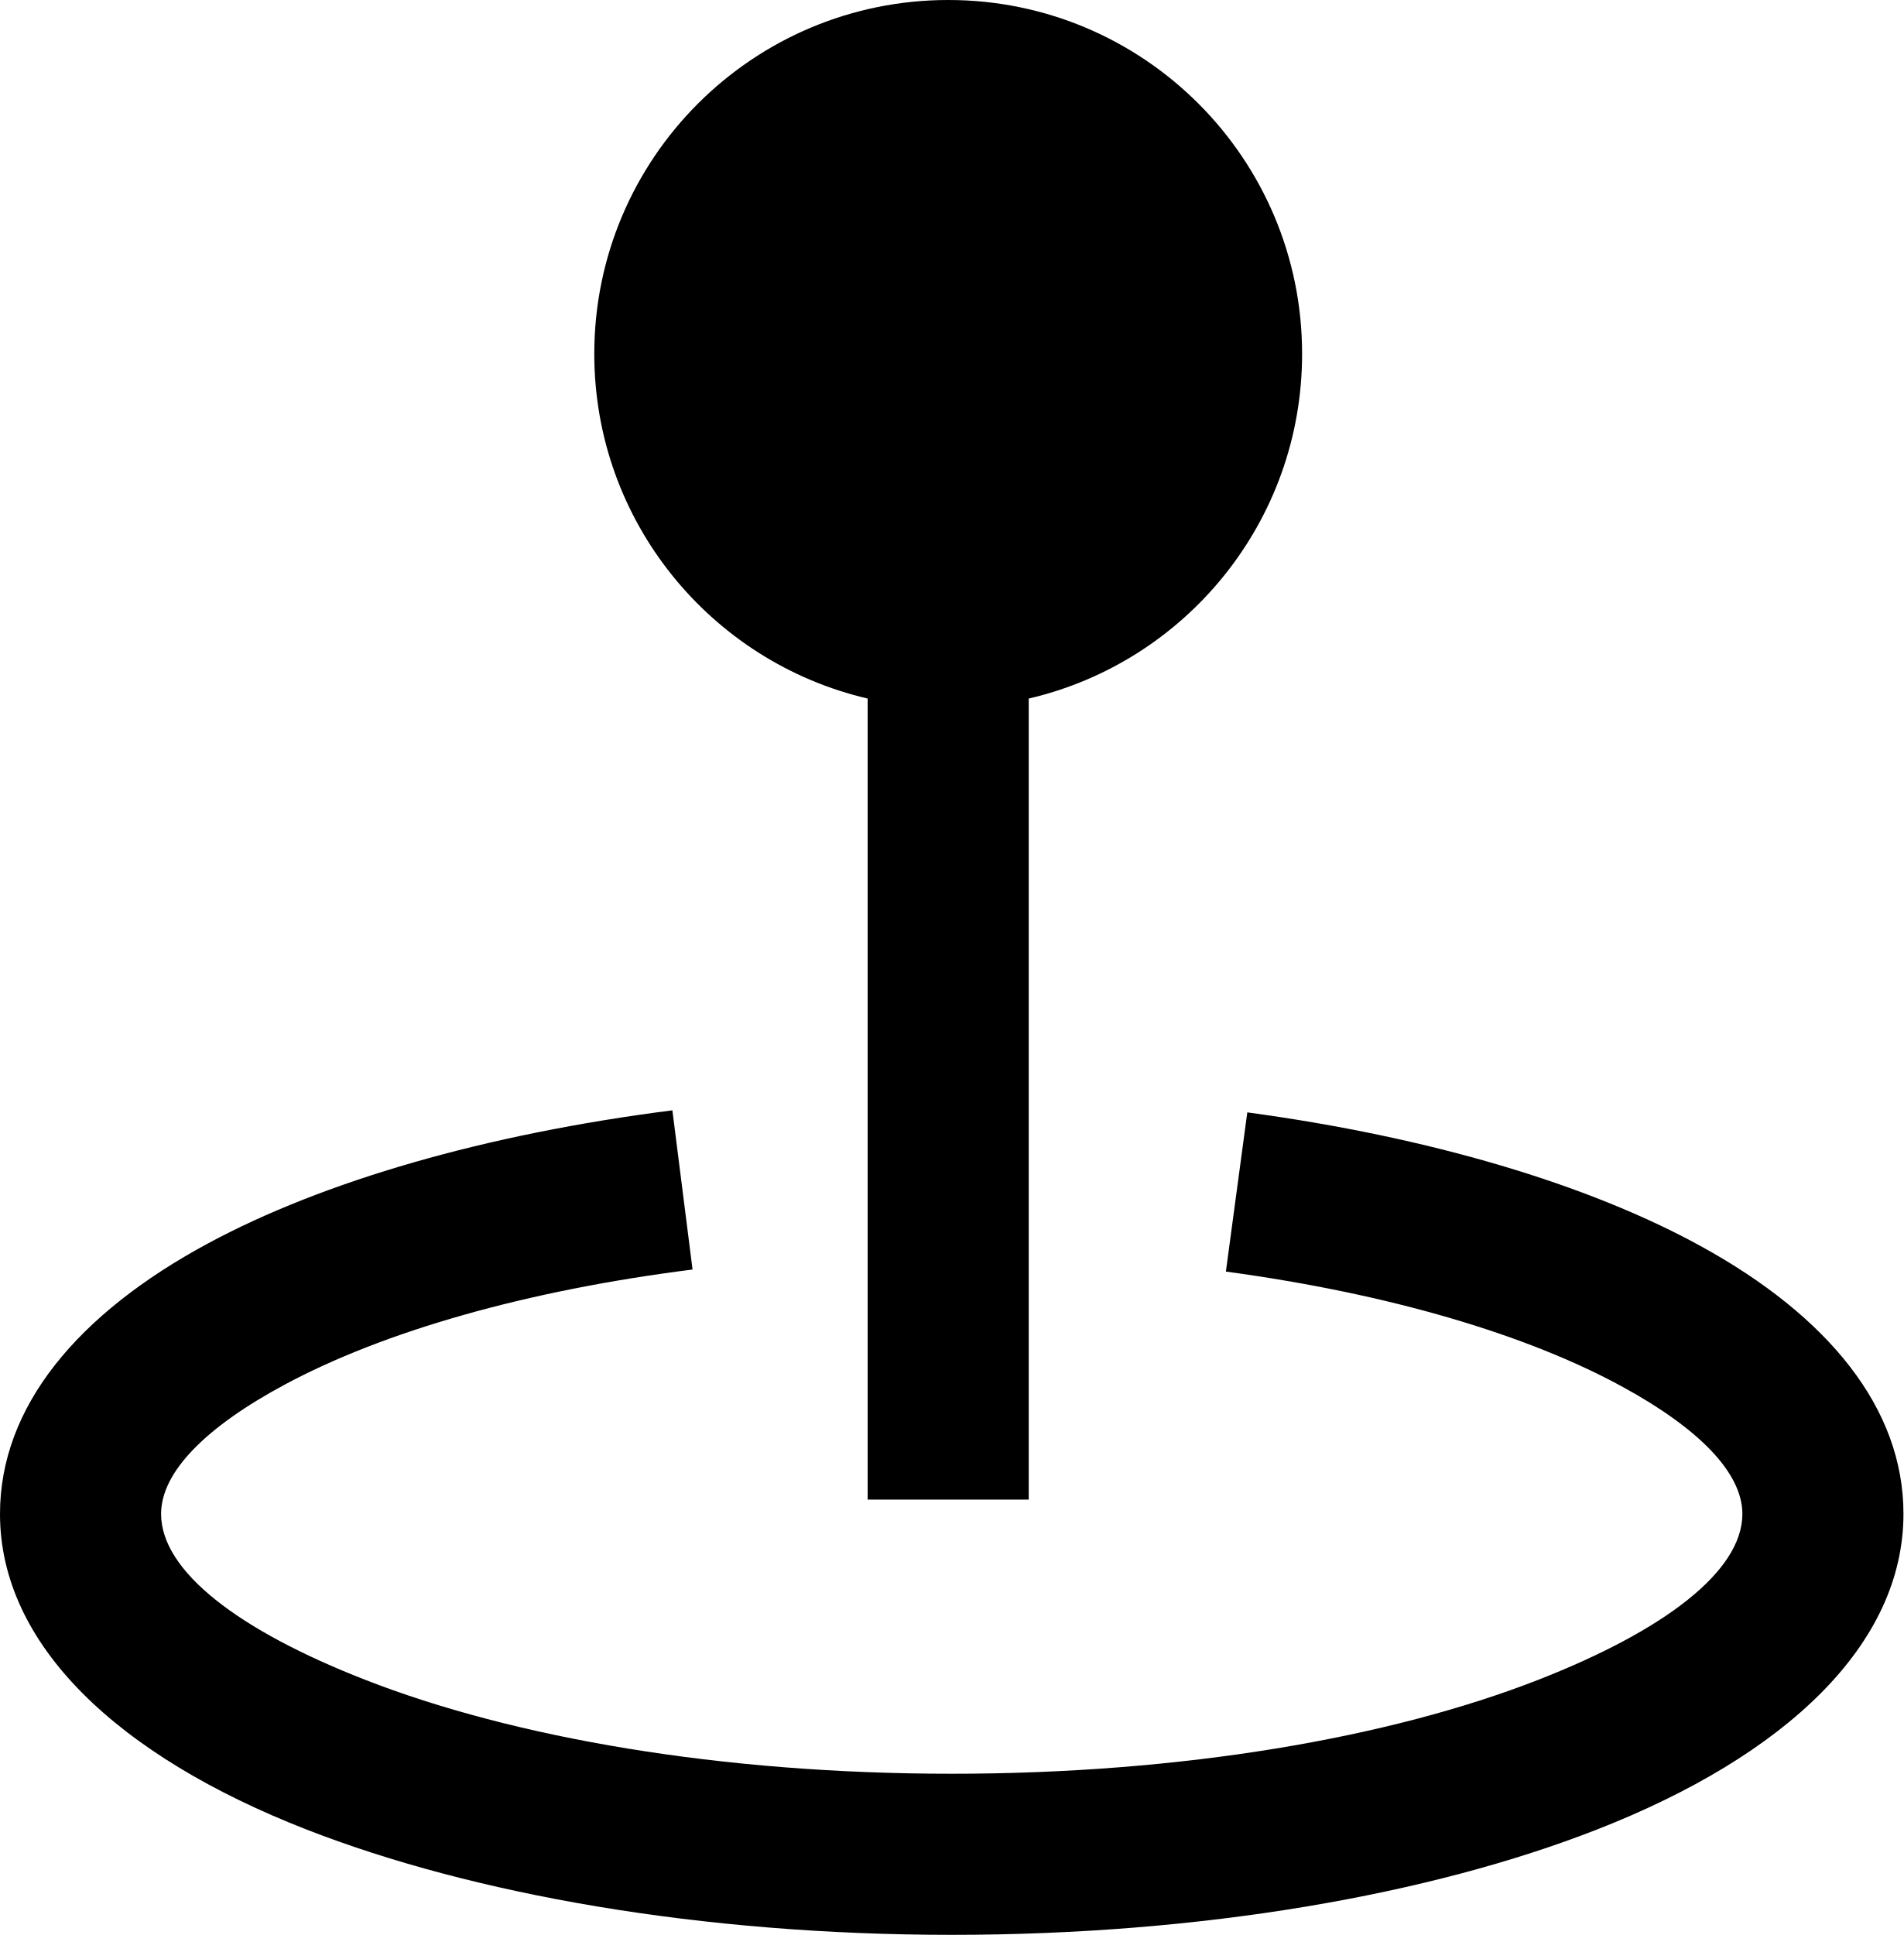
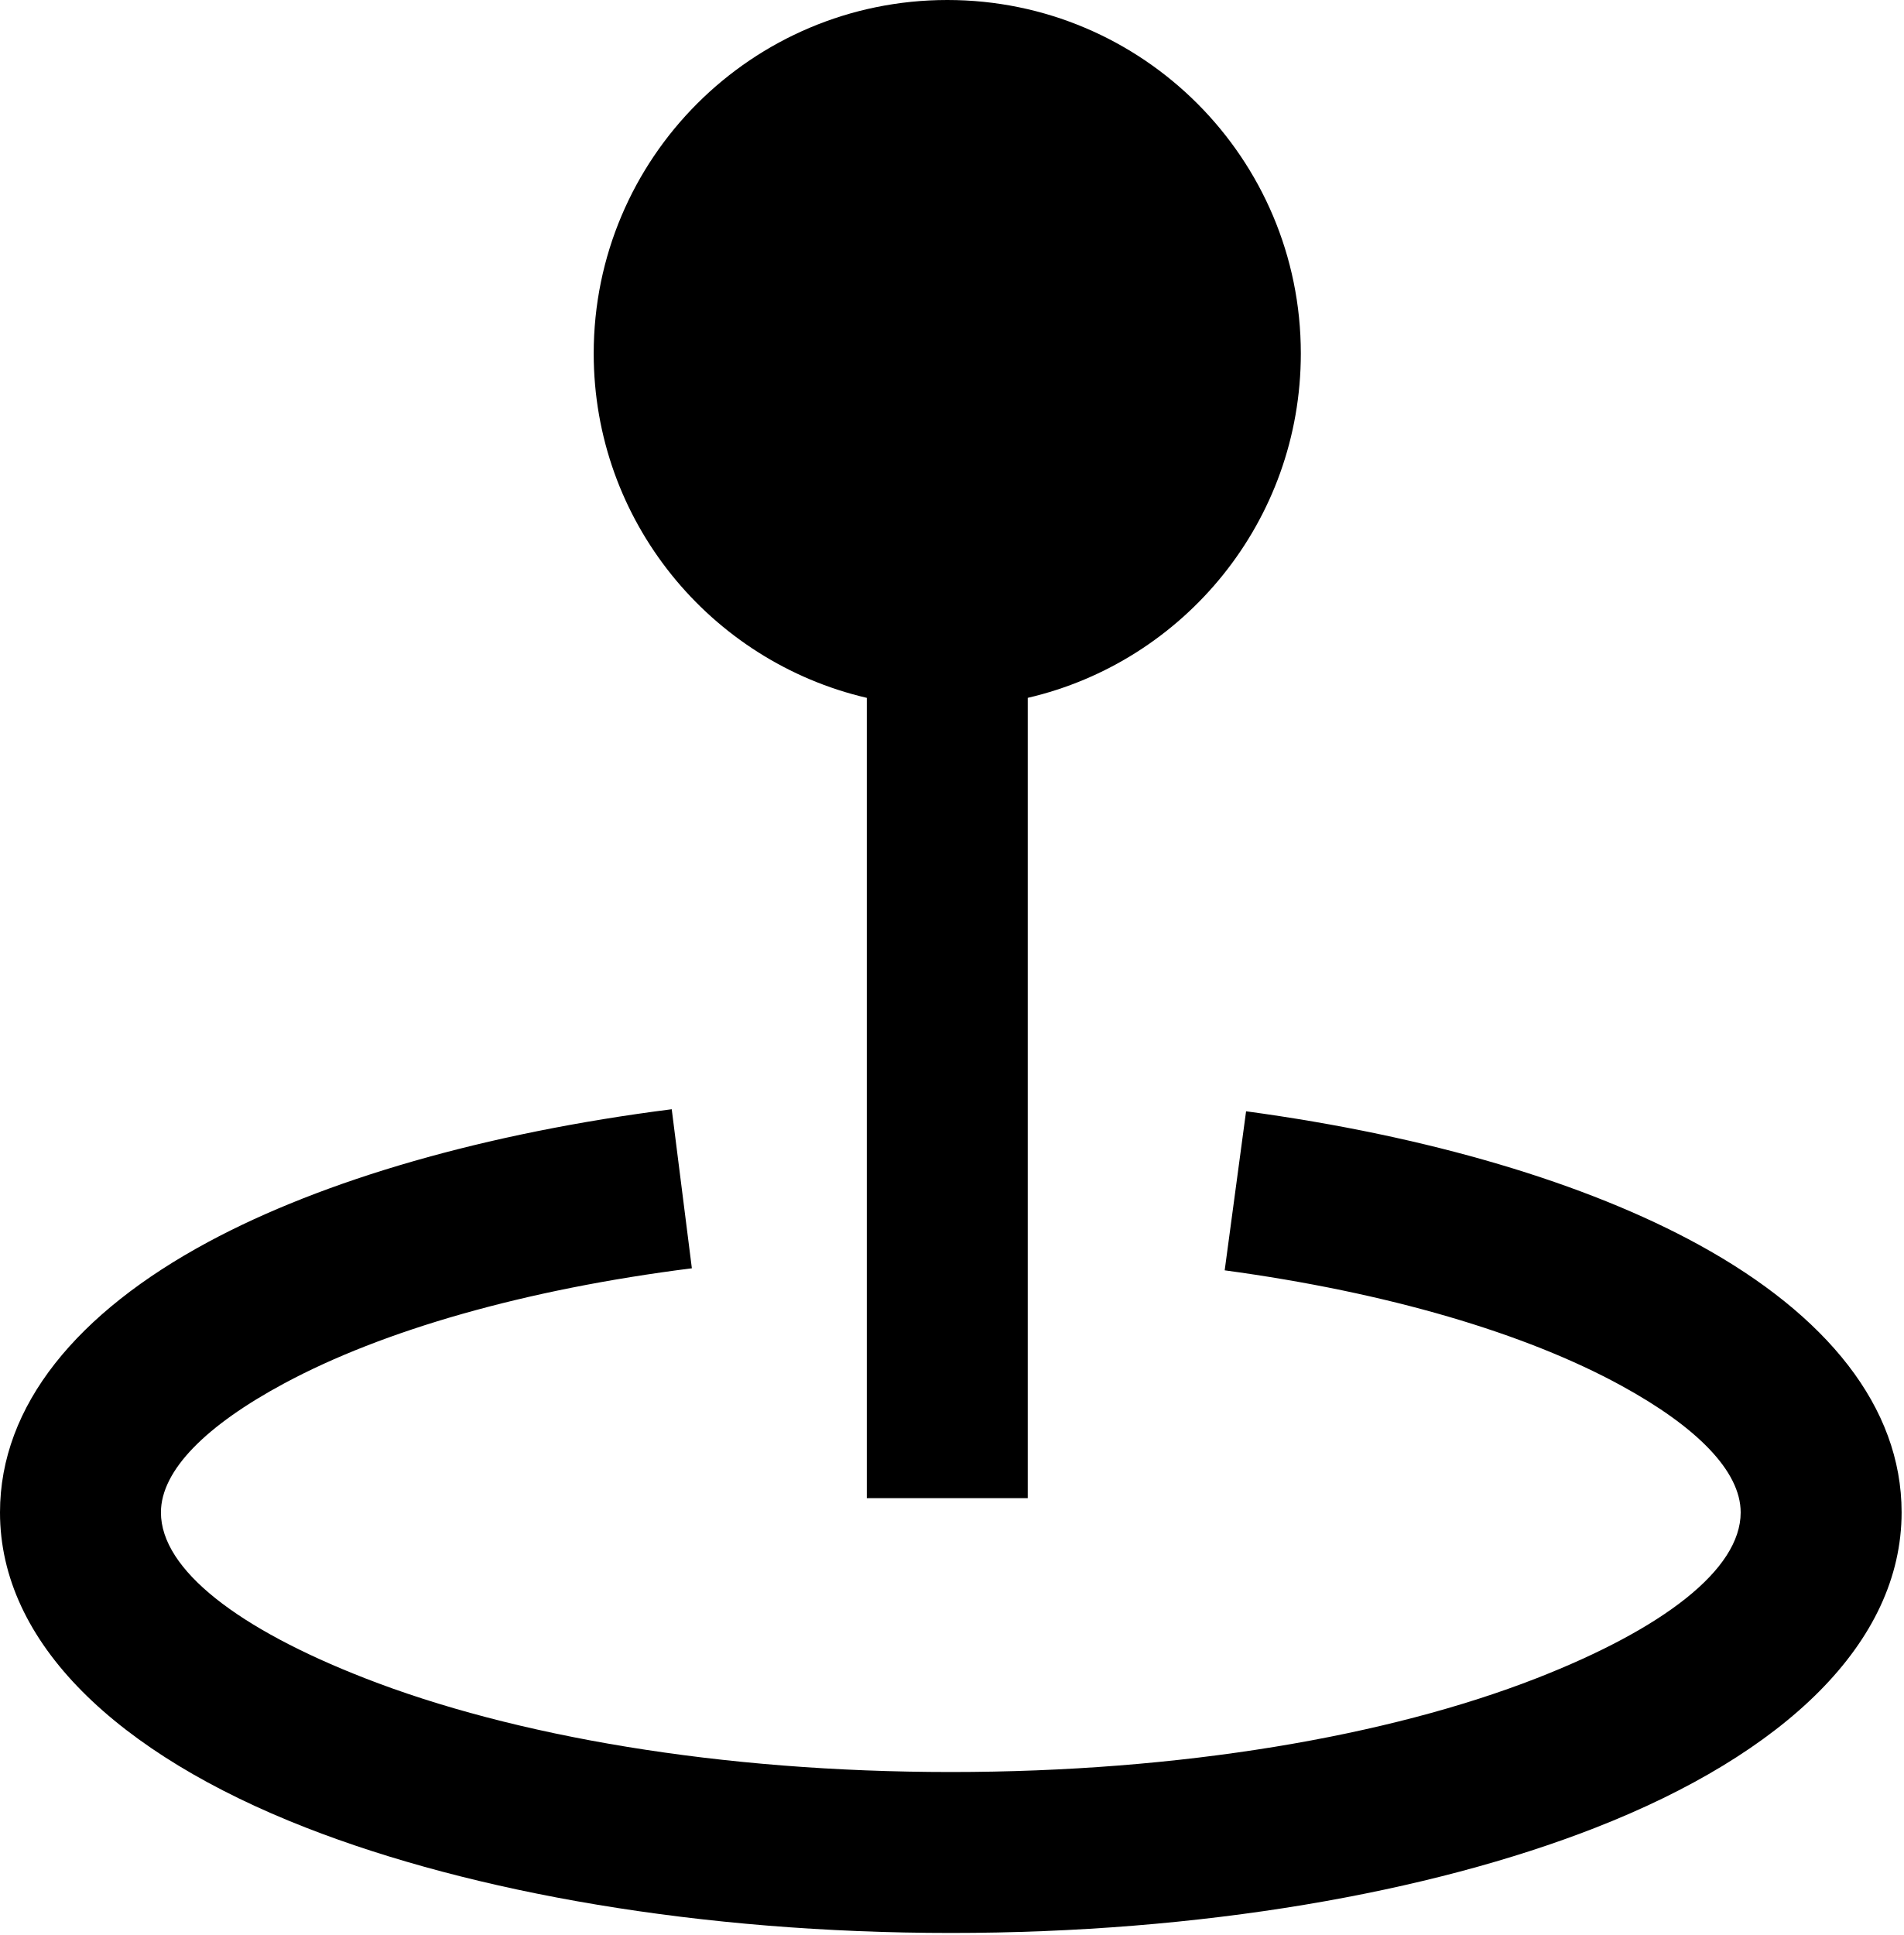
- <svg xmlns="http://www.w3.org/2000/svg" viewBox="0 0 120.87 122.88">
+ <svg xmlns="http://www.w3.org/2000/svg" viewBox="0 0 121 123">
  <path fill="currentColor" d="M79.21,70.64c11.61,1.57,21.65,4.57,28.79,8.49c8.11,4.45,12.88,10.3,12.88,17c0,8.29-7.44,15.35-19.46,20.05 c-10.58,4.14-25.07,6.69-40.98,6.69c-15.9,0-30.4-2.56-40.98-6.69C7.44,111.49,0,104.43,0,96.14c0-6.8,4.91-12.71,13.23-17.19 c7.32-3.94,17.6-6.93,29.47-8.44l1.28,10.11c-10.6,1.34-19.64,3.94-25.92,7.32c-4.93,2.65-7.83,5.51-7.83,8.2 c0,3.65,4.95,7.41,12.95,10.53c9.44,3.69,22.61,5.97,37.26,5.97c14.65,0,27.82-2.28,37.26-5.97c8-3.13,12.95-6.89,12.95-10.53 c0-2.63-2.8-5.44-7.57-8.05c-6.09-3.34-14.88-5.94-25.23-7.34L79.21,70.64L79.21,70.64z M65.33,44.36v50.87H55.1V44.36 c-9.95-2.32-17.36-11.24-17.36-21.89C37.74,10.06,47.8,0,60.22,0c12.41,0,22.47,10.06,22.47,22.47 C82.69,33.13,75.28,42.05,65.33,44.36L65.33,44.36z" />
</svg>
